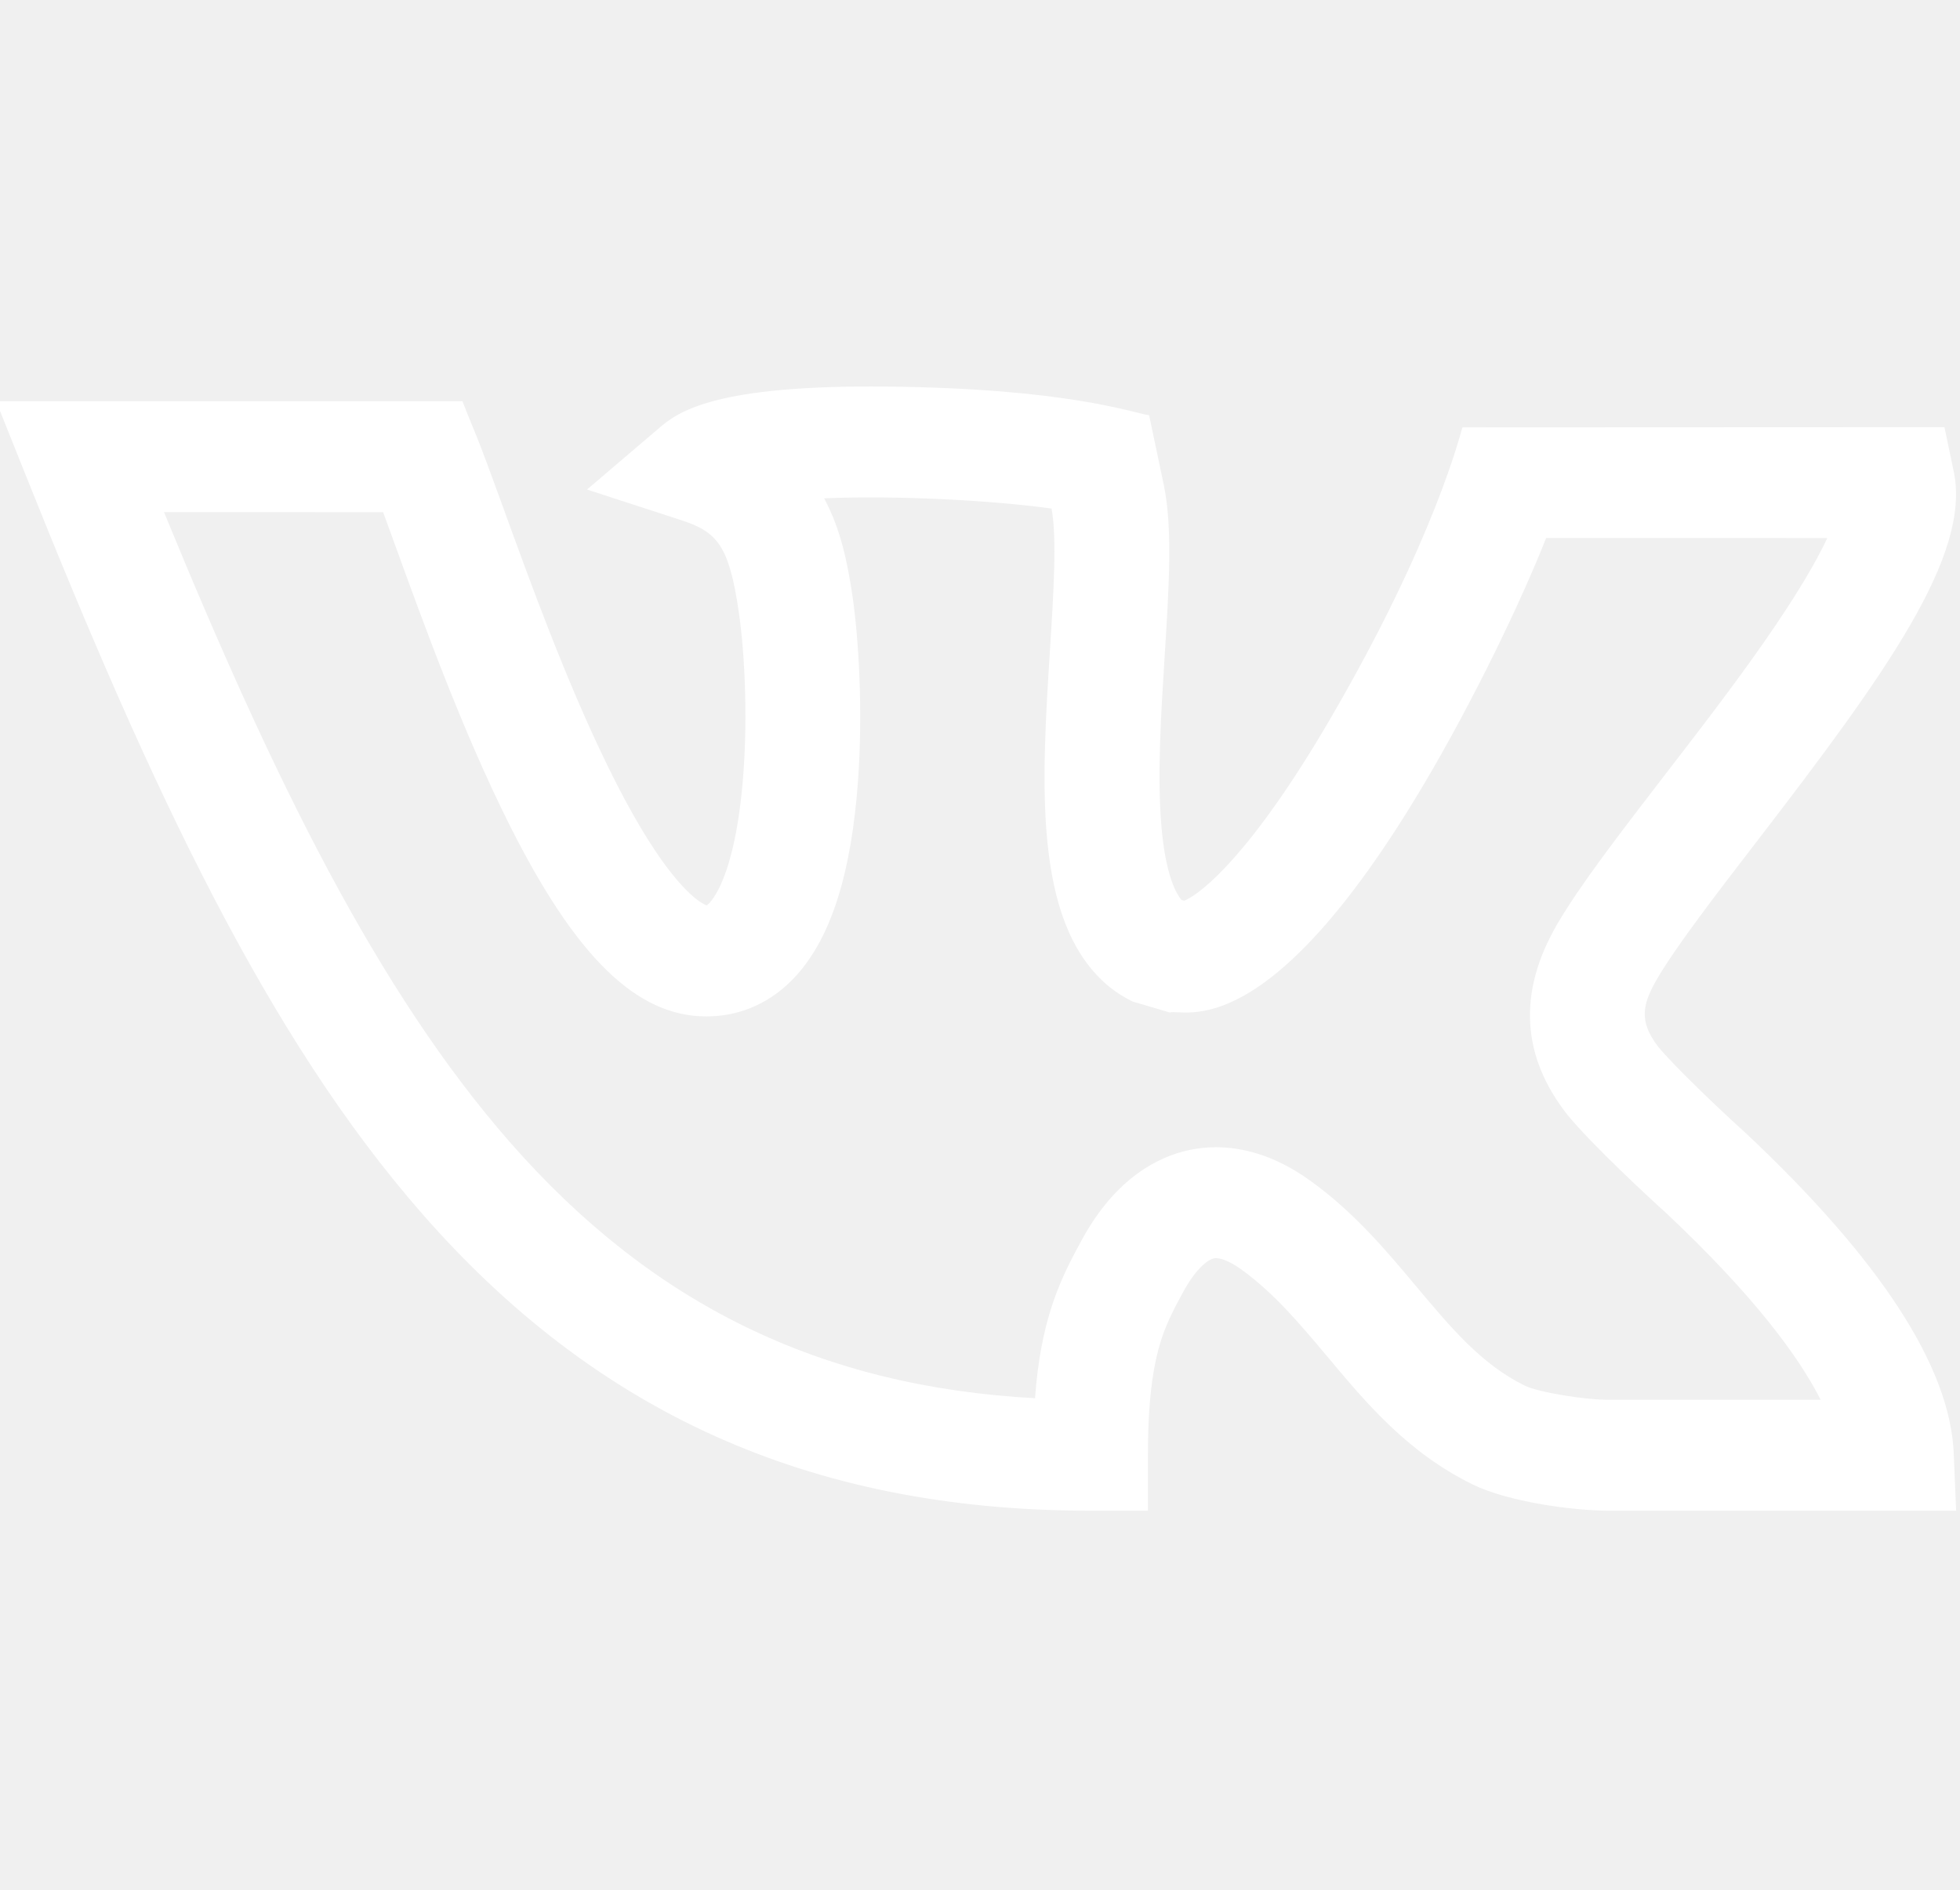
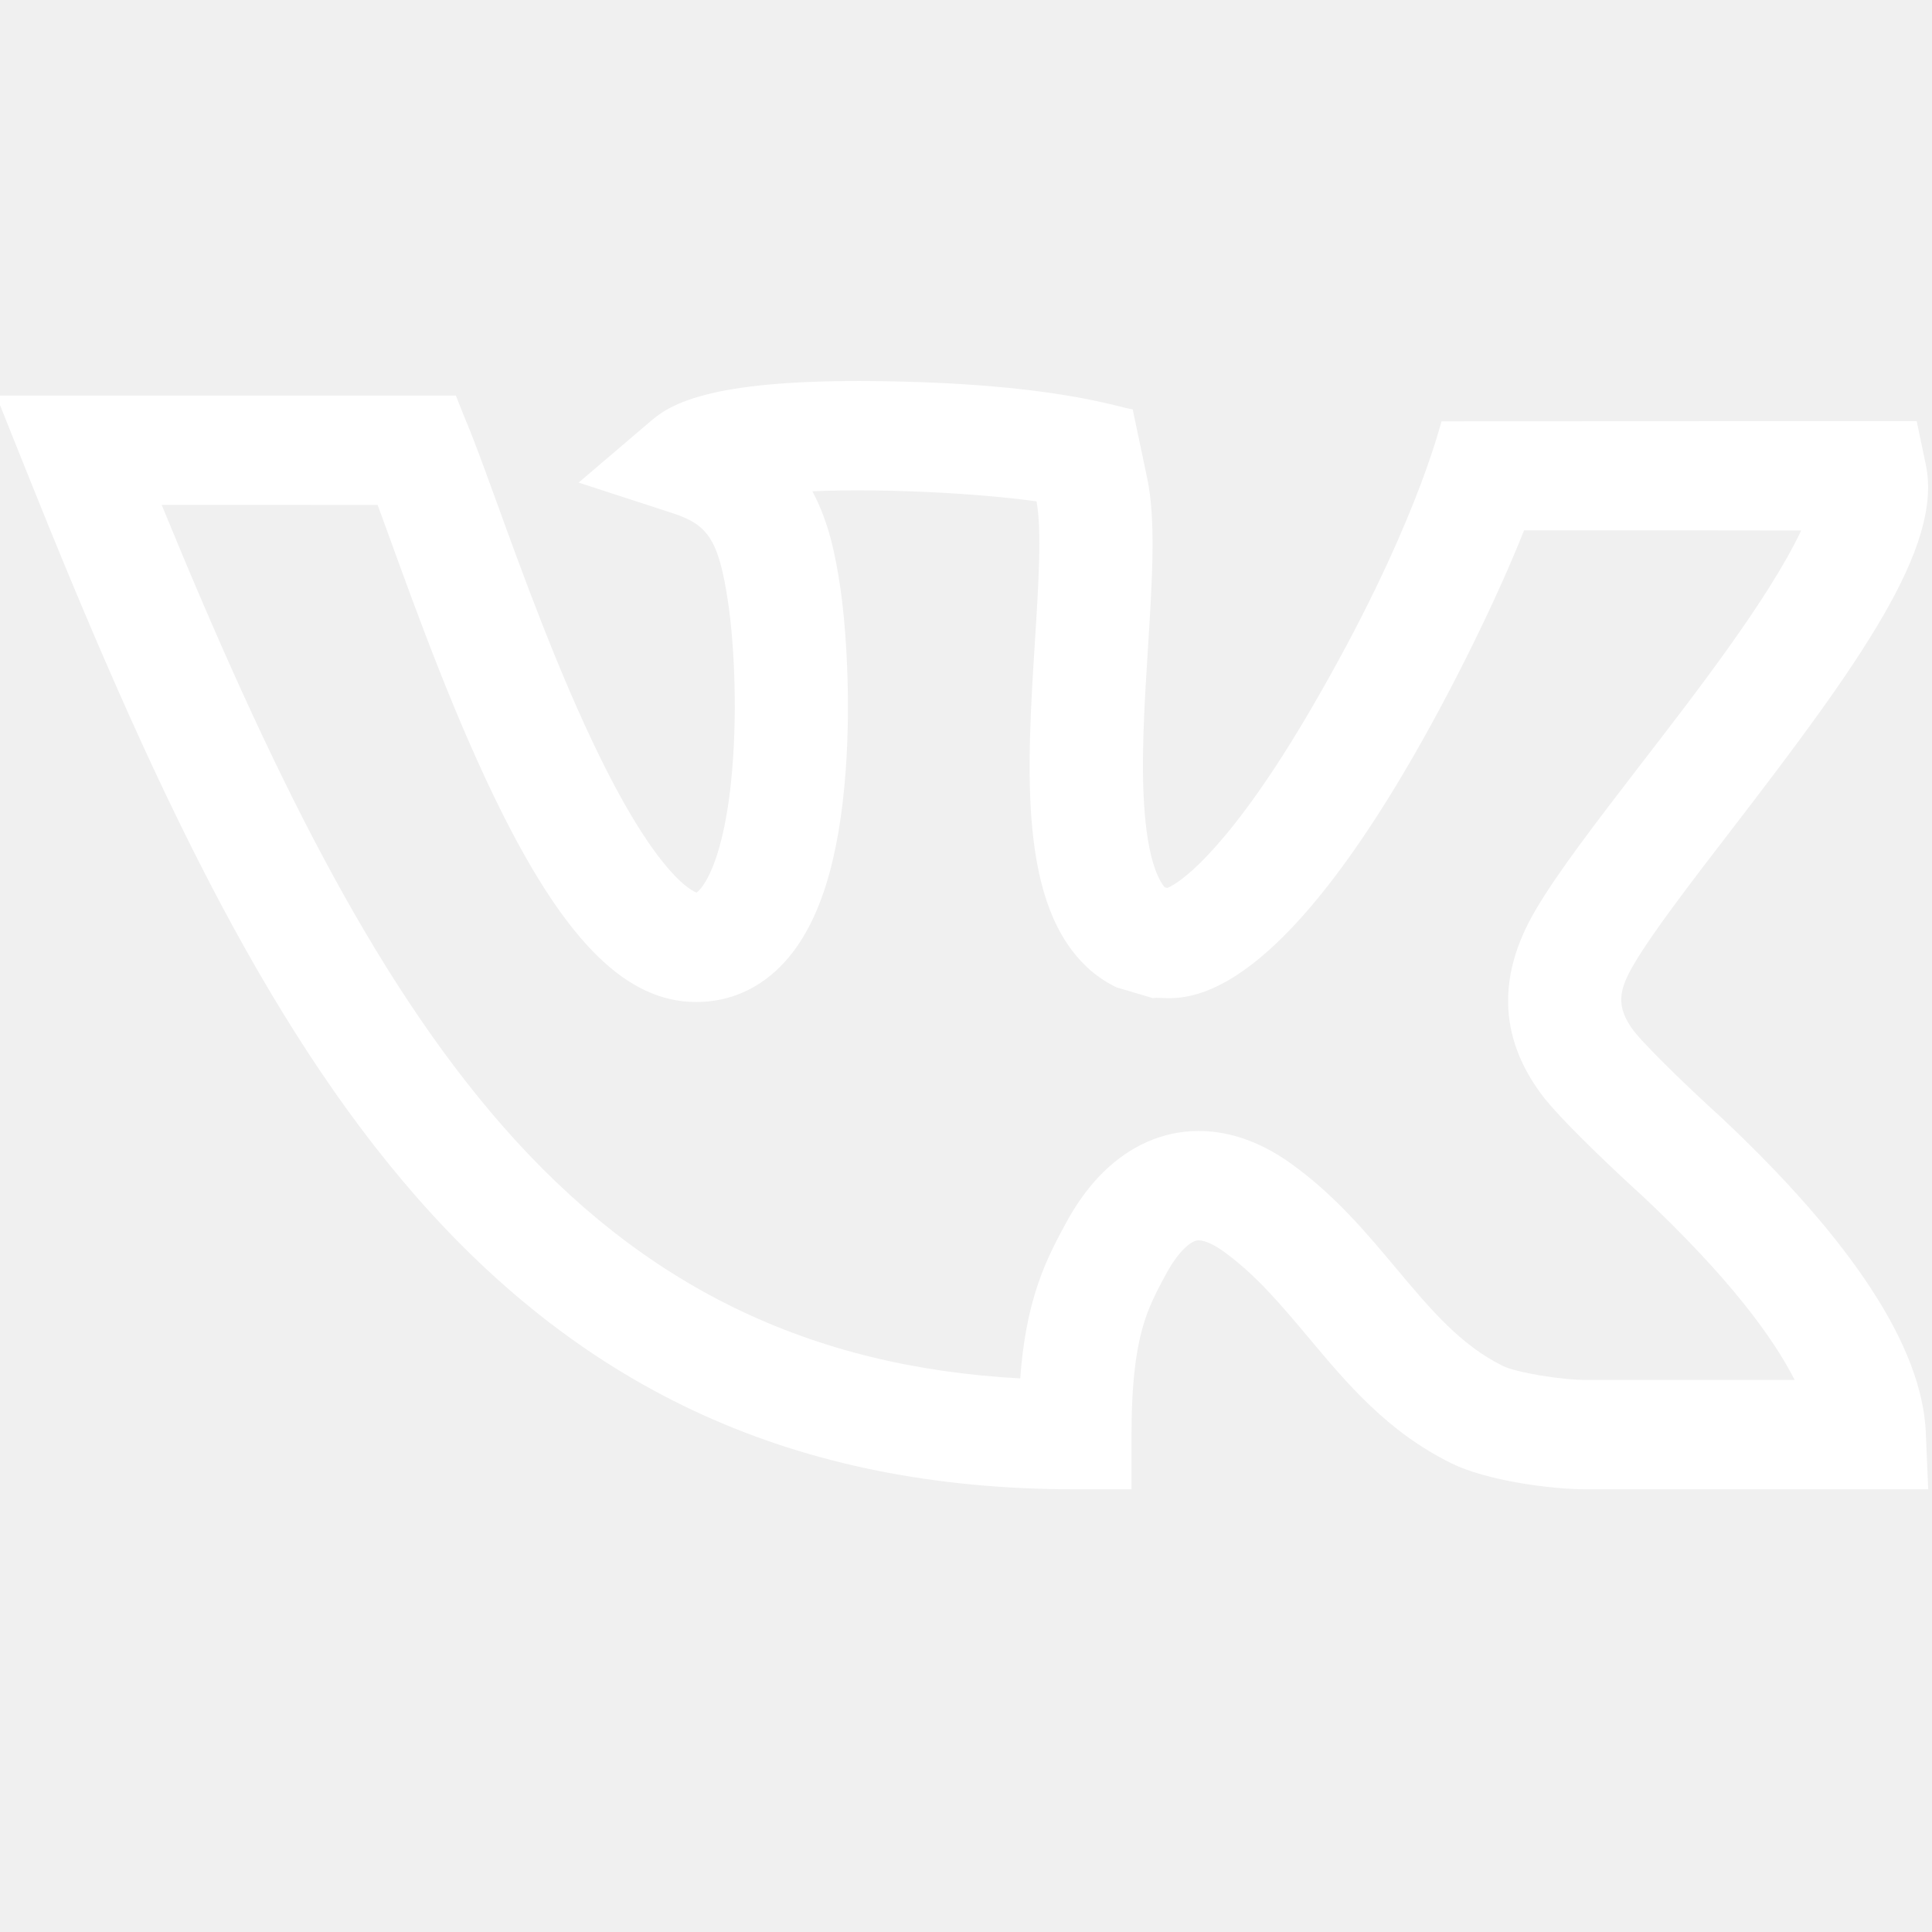
- <svg xmlns="http://www.w3.org/2000/svg" width="28" height="27" viewBox="0 0 28 27" fill="none">
+ <svg xmlns="http://www.w3.org/2000/svg" width="28" height="28" viewBox="0 0 28 28" fill="none">
  <g clip-path="url(#clip0)">
    <path d="M24.923 16.174L24.908 16.16C24.669 15.947 23.937 15.258 23.69 14.957C23.4 14.582 23.467 14.336 23.684 13.967C23.959 13.502 24.509 12.787 25.091 12.03C26.955 9.608 28.159 7.93 27.911 6.739L27.778 6.103L20.892 6.106C20.868 6.168 20.509 7.693 18.992 10.29C17.893 12.173 17.172 12.765 16.918 12.869L16.878 12.858C16.796 12.759 16.651 12.493 16.592 11.807C16.53 11.088 16.585 10.217 16.638 9.376C16.7 8.389 16.754 7.536 16.625 6.926L16.416 5.933C16.163 5.894 15.238 5.549 12.66 5.523C10.429 5.501 9.773 5.812 9.451 6.086L8.386 6.994L9.732 7.432C10.245 7.599 10.415 7.791 10.554 8.743C10.645 9.364 10.693 10.407 10.594 11.339C10.453 12.674 10.115 12.923 10.097 12.936C10.039 12.917 9.544 12.708 8.686 10.954C8.09 9.738 7.568 8.299 7.187 7.248C6.75 6.045 6.828 6.302 6.607 5.733L-0.055 5.733L0.376 6.81C2.174 11.306 3.823 14.817 6.029 17.339C8.467 20.125 11.497 21.584 15.579 21.584H16.399V20.791C16.399 20.05 16.463 19.517 16.599 19.112C16.682 18.866 16.792 18.662 16.908 18.449C17.081 18.134 17.249 17.999 17.341 17.979C17.424 17.961 17.57 18.02 17.733 18.137C18.199 18.473 18.569 18.914 18.961 19.381C19.526 20.056 20.11 20.753 21.038 21.209C21.545 21.458 22.473 21.584 22.985 21.584C23.12 21.584 27.939 21.584 27.945 21.584L27.91 20.759C27.858 19.525 26.852 17.982 24.923 16.174V16.174ZM23.016 19.999H23.003C22.651 20.004 21.978 19.893 21.782 19.797C21.166 19.493 20.735 18.979 20.236 18.384C19.798 17.861 19.345 17.32 18.714 16.866C18.203 16.499 17.74 16.391 17.372 16.391C17.225 16.391 17.093 16.408 16.98 16.433C16.553 16.526 15.942 16.823 15.457 17.71C15.32 17.962 15.165 18.248 15.039 18.622C14.907 19.014 14.825 19.448 14.786 19.977C11.71 19.809 9.31 18.633 7.282 16.316C5.397 14.161 3.914 11.148 2.343 7.317C2.457 7.317 5.304 7.318 5.473 7.318C5.524 7.458 5.58 7.611 5.639 7.773C6.05 8.906 6.613 10.458 7.277 11.782C8.227 13.677 9.095 14.522 10.091 14.522C10.588 14.522 11.034 14.318 11.38 13.933C11.874 13.384 12.161 12.477 12.257 11.162C12.332 10.124 12.262 9.091 12.179 8.521C12.11 8.053 12.012 7.561 11.773 7.12C12.792 7.076 14.158 7.146 15.022 7.266C15.101 7.679 15.05 8.492 15 9.279C14.88 11.179 14.757 13.14 15.798 14.057C15.981 14.219 16.175 14.305 16.18 14.309L16.71 14.466C16.915 14.405 18.099 14.985 20.341 11.205C21.059 9.993 21.728 8.597 22.088 7.686C22.924 7.684 25.769 7.687 26.104 7.688C25.63 8.695 24.508 10.131 23.774 11.084C23.135 11.915 22.582 12.633 22.258 13.183C21.656 14.204 21.758 15.115 22.384 15.918L22.394 15.93C22.744 16.36 23.608 17.157 23.788 17.318C25.086 18.536 25.712 19.411 26.009 19.999H23.016V19.999Z" fill="white" />
  </g>
  <defs>
    <clipPath id="clip0">
      <rect width="28" height="27" fill="white" />
    </clipPath>
  </defs>
</svg>
